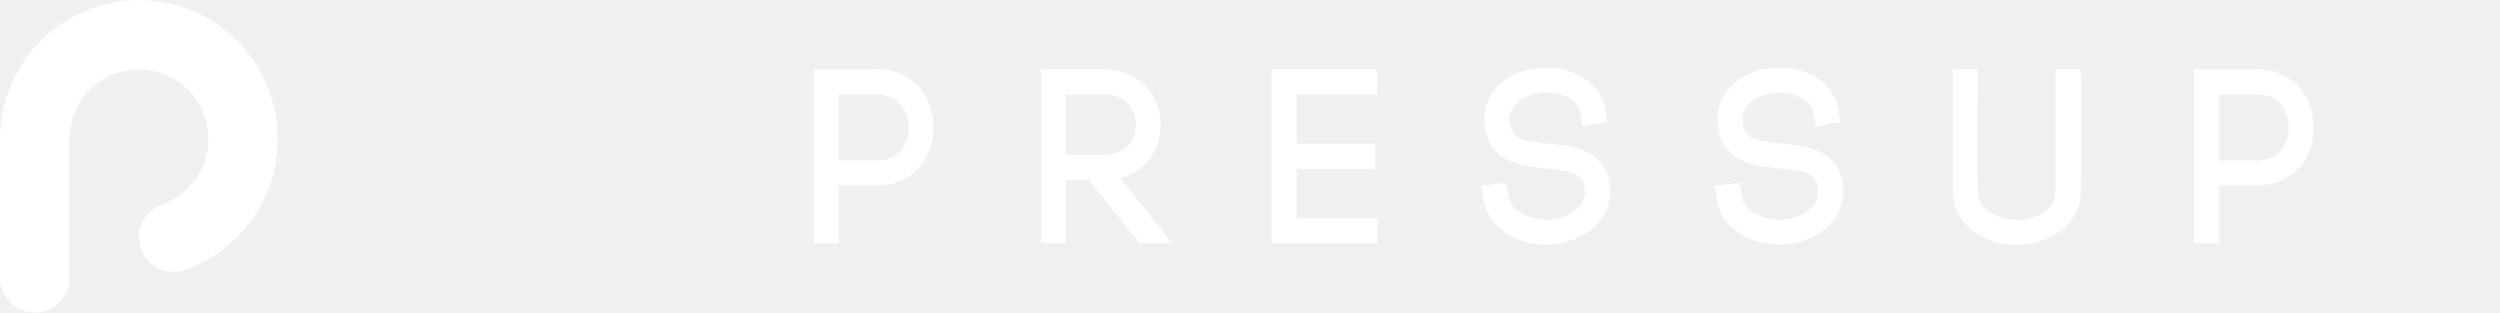
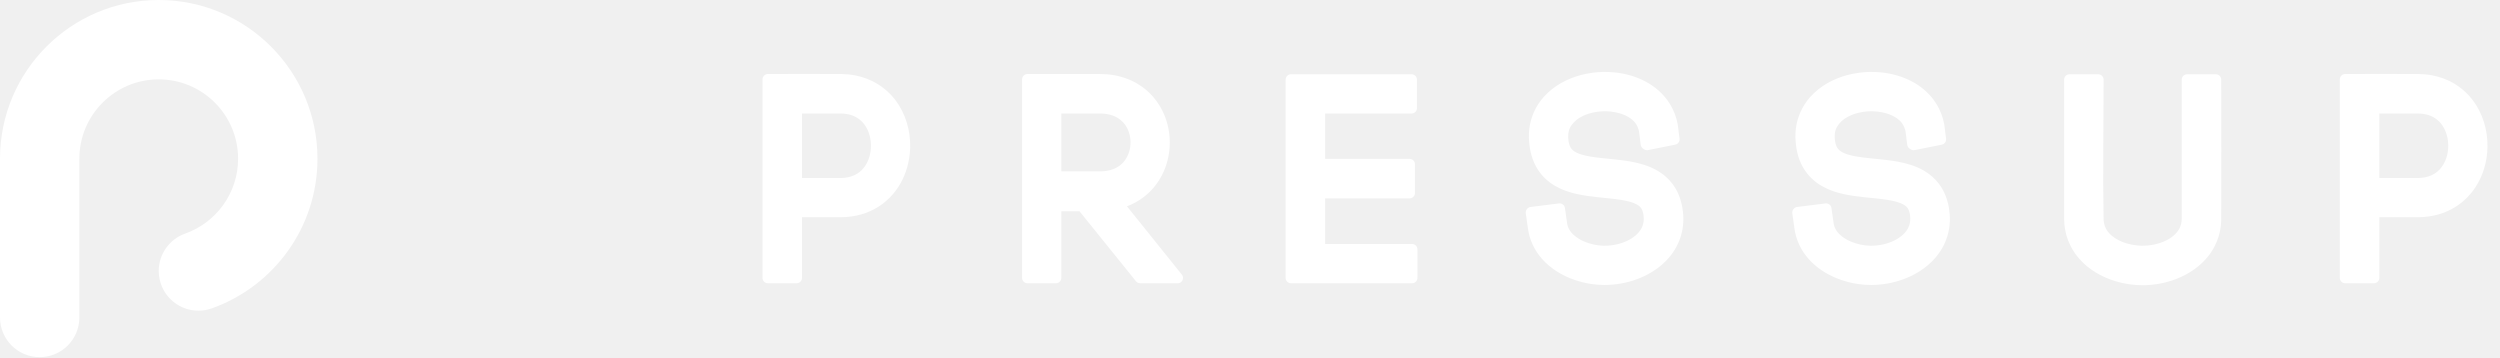
- <svg xmlns="http://www.w3.org/2000/svg" width="100%" height="100%" viewBox="0 0 800 100" version="1.1" xml:space="preserve" style="fill-rule:evenodd;clip-rule:evenodd;stroke-linejoin:round;stroke-miterlimit:1.414;">
-   <g id="Layer1" transform="matrix(0.86856,0,0,0.86856,45.5704,6.57202)">
+ <svg xmlns="http://www.w3.org/2000/svg" width="100%" height="100%" viewBox="0 0 700 100" version="1.1" xml:space="preserve" style="fill-rule:evenodd;clip-rule:evenodd;stroke-linejoin:round;stroke-miterlimit:1.414;">
+   <g id="Layer1" transform="matrix(0.86856,0,0,0.86856,0.152361,6.57202)">
    <g transform="matrix(1,0,0,1,-904.602,-206.614)">
-       <path d="M1155.96,229.272C1155.96,247.752 1155.96,266.152 1155.96,284.632L1157.24,284.632L1157.24,263.352L1175.32,263.352C1197.72,263.352 1197.72,228.632 1175.32,228.632L1156.6,228.632L1155.96,228.632L1155.96,229.272ZM1157.24,262.152L1157.24,229.912L1175.32,229.912C1196.12,229.912 1196.12,262.152 1175.32,262.152L1157.24,262.152Z" style="fill:white;fill-rule:nonzero;" />
+       <path d="M1155.96,229.272C1155.96,247.752 1155.96,266.152 1155.96,284.632L1157.24,284.632L1157.24,263.352L1175.32,263.352C1197.72,263.352 1197.72,228.632 1175.32,228.632L1156.6,228.632L1155.96,228.632L1155.96,229.272ZM1157.24,262.152L1157.24,229.912L1175.32,229.912C1196.12,229.912 1196.12,262.152 1175.32,262.152L1157.24,262.152Z" style="fill:white;fill-rule:nonzero;stroke-width:3.45px;stroke:white;" />
    </g>
    <g transform="matrix(1,0,0,1,-884.929,-233.464)">
-       <path d="M1141.57,285.002C1146.33,285.002 1151.09,285.03 1155.85,285.001C1156.04,284.998 1156.04,284.998 1156.23,284.992C1156.59,284.976 1156.95,284.952 1157.32,284.911C1158.03,284.83 1158.74,284.693 1159.42,284.491C1160.27,284.244 1161.08,283.897 1161.83,283.449C1162.65,282.962 1163.4,282.356 1164.05,281.659C1165.96,279.605 1166.98,276.838 1167.2,274.068C1167.24,273.624 1167.26,273.179 1167.25,272.734C1167.24,272.141 1167.2,271.548 1167.12,270.96C1167.02,270.139 1166.84,269.327 1166.58,268.538C1166.27,267.553 1165.84,266.603 1165.29,265.726C1164.69,264.768 1163.94,263.9 1163.07,263.181C1162.61,262.803 1162.11,262.467 1161.59,262.177C1160.43,261.529 1159.15,261.123 1157.84,260.922C1157.11,260.811 1156.37,260.767 1155.64,260.762L1141.57,260.762C1141.57,268.842 1141.57,276.922 1141.57,285.002ZM1132.29,315.482L1132.29,251.482C1140.18,251.482 1148.07,251.413 1155.96,251.484C1157.4,251.506 1158.84,251.643 1160.26,251.927C1162.47,252.371 1164.61,253.168 1166.55,254.322C1167.38,254.813 1168.17,255.367 1168.91,255.977C1169.96,256.841 1170.92,257.817 1171.77,258.881C1172.23,259.469 1172.67,260.083 1173.07,260.718C1175.77,265.016 1176.84,270.248 1176.33,275.276C1176.23,276.248 1176.07,277.213 1175.85,278.165C1175.1,281.46 1173.62,284.597 1171.45,287.193C1170.68,288.107 1169.83,288.951 1168.91,289.708C1167.58,290.802 1166.1,291.712 1164.52,292.411C1162.8,293.175 1160.98,293.684 1159.11,293.956C1158.02,294.116 1156.91,294.192 1155.81,294.202L1155.66,294.202L1141.57,294.202L1141.57,315.482C1138.48,315.482 1135.38,315.482 1132.29,315.482Z" style="fill:white;fill-rule:nonzero;" />
+       <path d="M1141.57,285.002C1146.33,285.002 1151.09,285.03 1155.85,285.001C1156.04,284.998 1156.04,284.998 1156.23,284.992C1156.59,284.976 1156.95,284.952 1157.32,284.911C1158.03,284.83 1158.74,284.693 1159.42,284.491C1160.27,284.244 1161.08,283.897 1161.83,283.449C1162.65,282.962 1163.4,282.356 1164.05,281.659C1165.96,279.605 1166.98,276.838 1167.2,274.068C1167.24,273.624 1167.26,273.179 1167.25,272.734C1167.24,272.141 1167.2,271.548 1167.12,270.96C1167.02,270.139 1166.84,269.327 1166.58,268.538C1166.27,267.553 1165.84,266.603 1165.29,265.726C1164.69,264.768 1163.94,263.9 1163.07,263.181C1162.61,262.803 1162.11,262.467 1161.59,262.177C1160.43,261.529 1159.15,261.123 1157.84,260.922C1157.11,260.811 1156.37,260.767 1155.64,260.762L1141.57,260.762C1141.57,268.842 1141.57,276.922 1141.57,285.002ZM1132.29,315.482L1132.29,251.482C1140.18,251.482 1148.07,251.413 1155.96,251.484C1157.4,251.506 1158.84,251.643 1160.26,251.927C1162.47,252.371 1164.61,253.168 1166.55,254.322C1167.38,254.813 1168.17,255.367 1168.91,255.977C1169.96,256.841 1170.92,257.817 1171.77,258.881C1172.23,259.469 1172.67,260.083 1173.07,260.718C1175.77,265.016 1176.84,270.248 1176.33,275.276C1176.23,276.248 1176.07,277.213 1175.85,278.165C1175.1,281.46 1173.62,284.597 1171.45,287.193C1170.68,288.107 1169.83,288.951 1168.91,289.708C1167.58,290.802 1166.1,291.712 1164.52,292.411C1162.8,293.175 1160.98,293.684 1159.11,293.956C1158.02,294.116 1156.91,294.192 1155.81,294.202L1155.66,294.202L1141.57,294.202L1141.57,315.482C1138.48,315.482 1135.38,315.482 1132.29,315.482Z" style="fill:white;fill-rule:nonzero;stroke-width:3.45px;stroke:white;" />
    </g>
    <g transform="matrix(1,0,0,1,-884.929,-233.464)">
-       <path d="M1225.17,282.866C1229.96,282.866 1234.74,282.892 1239.53,282.865C1239.72,282.862 1239.72,282.862 1239.92,282.856C1240.29,282.841 1240.66,282.818 1241.03,282.779C1241.8,282.697 1242.57,282.554 1243.33,282.338C1244.21,282.083 1245.06,281.725 1245.85,281.257C1246.72,280.746 1247.5,280.105 1248.17,279.358C1248.46,279.041 1248.72,278.706 1248.96,278.356C1250.81,275.68 1251.35,272.197 1250.62,269.051C1250.17,267.123 1249.23,265.306 1247.82,263.899C1247.27,263.34 1246.64,262.851 1245.97,262.441C1244.68,261.653 1243.22,261.172 1241.73,260.94C1240.93,260.816 1240.12,260.767 1239.32,260.762L1225.17,260.762C1225.17,268.13 1225.17,275.498 1225.17,282.866ZM1215.97,315.482L1215.97,251.482L1239.34,251.482C1240.05,251.486 1240.75,251.51 1241.45,251.568C1242.88,251.685 1244.3,251.928 1245.68,252.311C1247.32,252.765 1248.9,253.417 1250.37,254.268C1252.12,255.28 1253.71,256.57 1255.05,258.081C1255.86,258.99 1256.58,259.976 1257.2,261.019C1257.65,261.772 1258.05,262.555 1258.4,263.361C1260.71,268.703 1260.71,274.981 1258.4,280.324C1257.99,281.277 1257.5,282.198 1256.95,283.076C1256.12,284.387 1255.14,285.599 1254.02,286.673C1252.41,288.219 1250.53,289.469 1248.49,290.37C1247.75,290.699 1246.99,290.981 1246.21,291.219C1245.86,291.327 1245.5,291.424 1245.14,291.516L1245.13,291.517L1264.4,315.496L1260.41,315.496L1252.3,315.482L1233.58,292.283L1225.17,292.283L1225.17,315.482C1222.1,315.482 1219.04,315.482 1215.97,315.482Z" style="fill:white;fill-rule:nonzero;" />
+       <path d="M1225.17,282.866C1229.96,282.866 1234.74,282.892 1239.53,282.865C1239.72,282.862 1239.72,282.862 1239.92,282.856C1240.29,282.841 1240.66,282.818 1241.03,282.779C1241.8,282.697 1242.57,282.554 1243.33,282.338C1244.21,282.083 1245.06,281.725 1245.85,281.257C1246.72,280.746 1247.5,280.105 1248.17,279.358C1248.46,279.041 1248.72,278.706 1248.96,278.356C1250.81,275.68 1251.35,272.197 1250.62,269.051C1250.17,267.123 1249.23,265.306 1247.82,263.899C1247.27,263.34 1246.64,262.851 1245.97,262.441C1244.68,261.653 1243.22,261.172 1241.73,260.94C1240.93,260.816 1240.12,260.767 1239.32,260.762L1225.17,260.762C1225.17,268.13 1225.17,275.498 1225.17,282.866ZM1215.97,315.482L1215.97,251.482L1239.34,251.482C1240.05,251.486 1240.75,251.51 1241.45,251.568C1242.88,251.685 1244.3,251.928 1245.68,252.311C1247.32,252.765 1248.9,253.417 1250.37,254.268C1252.12,255.28 1253.71,256.57 1255.05,258.081C1255.86,258.99 1256.58,259.976 1257.2,261.019C1257.65,261.772 1258.05,262.555 1258.4,263.361C1260.71,268.703 1260.71,274.981 1258.4,280.324C1257.99,281.277 1257.5,282.198 1256.95,283.076C1256.12,284.387 1255.14,285.599 1254.02,286.673C1252.41,288.219 1250.53,289.469 1248.49,290.37C1247.75,290.699 1246.99,290.981 1246.21,291.219C1245.86,291.327 1245.5,291.424 1245.14,291.516L1245.13,291.517L1264.4,315.496L1260.41,315.496L1252.3,315.482L1233.58,292.283L1225.17,292.283L1225.17,315.482C1222.1,315.482 1219.04,315.482 1215.97,315.482Z" style="fill:white;fill-rule:nonzero;stroke-width:3.45px;stroke:white;" />
    </g>
    <g transform="matrix(1,0,0,1,-884.929,-233.464)">
-       <path d="M1300.93,315.482L1300.93,251.562L1339.81,251.562L1339.81,260.762L1310.21,260.762L1310.21,278.842L1339.17,278.842L1339.17,288.122L1310.21,288.122L1310.21,306.282L1339.97,306.282L1339.97,315.482C1326.96,315.482 1313.94,315.482 1300.93,315.482Z" style="fill:white;fill-rule:nonzero;" />
+       <path d="M1300.93,315.482L1300.93,251.562L1339.81,251.562L1339.81,260.762L1310.21,260.762L1310.21,278.842L1339.17,278.842L1339.17,288.122L1310.21,288.122L1310.21,306.282L1339.97,306.282L1339.97,315.482C1326.96,315.482 1313.94,315.482 1300.93,315.482Z" style="fill:white;fill-rule:nonzero;stroke-width:3.45px;stroke:white;" />
    </g>
    <g transform="matrix(1,0,0,1,-884.929,-233.464)">
-       <path d="M1401.97,316.042C1400.67,316.037 1399.37,315.944 1398.08,315.756C1397.07,315.609 1396.07,315.408 1395.08,315.154C1394.39,314.977 1393.71,314.773 1393.04,314.543C1392.51,314.363 1391.99,314.168 1391.47,313.956C1387.86,312.473 1384.52,310.169 1382.18,307.014C1381.78,306.47 1381.4,305.903 1381.07,305.316C1380.61,304.527 1380.23,303.702 1379.91,302.85C1379.61,302.056 1379.38,301.24 1379.21,300.41C1379.11,299.963 1379.04,299.513 1378.99,299.06L1378.97,298.923L1378.96,298.865L1378.33,294.407L1378.38,294.329L1387.54,293.186L1388.18,297.702C1388.19,297.838 1388.21,297.973 1388.23,298.109C1388.31,298.659 1388.45,299.198 1388.65,299.717C1388.75,299.977 1388.87,300.232 1389,300.479C1389.87,302.165 1391.35,303.467 1392.97,304.425C1393.23,304.577 1393.49,304.721 1393.75,304.857C1394.12,305.044 1394.48,305.216 1394.86,305.375C1395.92,305.823 1397.02,306.165 1398.14,306.41C1399.28,306.659 1400.45,306.806 1401.62,306.837C1402.59,306.862 1403.56,306.806 1404.52,306.681C1405.84,306.51 1407.15,306.205 1408.41,305.761C1409.6,305.341 1410.75,304.797 1411.81,304.109C1412.65,303.562 1413.43,302.923 1414.11,302.181C1414.69,301.546 1415.19,300.835 1415.57,300.061C1415.9,299.36 1416.14,298.611 1416.27,297.842C1416.42,296.867 1416.4,295.871 1416.26,294.896C1416.18,294.406 1416.08,293.922 1415.93,293.451C1415.7,292.779 1415.37,292.144 1414.91,291.606C1414.44,291.065 1413.86,290.636 1413.24,290.293C1412.49,289.881 1411.69,289.583 1410.87,289.341C1409.85,289.039 1408.8,288.827 1407.75,288.654C1406.41,288.433 1405.06,288.28 1403.7,288.136C1402.5,288.012 1401.3,287.894 1400.1,287.768C1397.79,287.519 1395.49,287.23 1393.23,286.707C1391.61,286.332 1390.01,285.836 1388.5,285.142C1387.41,284.642 1386.36,284.038 1385.4,283.317C1384.42,282.584 1383.54,281.731 1382.78,280.775C1381.79,279.528 1381.02,278.113 1380.48,276.615C1380.02,275.335 1379.72,274 1379.55,272.652C1379.49,272.239 1379.46,271.825 1379.42,271.411C1379.39,271.025 1379.37,270.641 1379.35,270.254C1379.33,269.384 1379.37,268.512 1379.47,267.647C1379.68,265.914 1380.15,264.215 1380.87,262.625C1381.58,261.071 1382.52,259.63 1383.65,258.351C1384.05,257.904 1384.46,257.476 1384.9,257.069C1388.06,254.113 1392.13,252.267 1396.34,251.399C1397.05,251.254 1397.76,251.136 1398.47,251.044C1399.44,250.919 1400.42,250.843 1401.4,250.817C1402.65,250.784 1403.89,250.83 1405.12,250.957C1406.81,251.129 1408.48,251.452 1410.1,251.938C1413.1,252.835 1415.94,254.297 1418.29,256.377C1418.69,256.729 1419.07,257.097 1419.43,257.482C1419.94,258.016 1420.41,258.582 1420.85,259.176C1421.42,259.948 1421.92,260.767 1422.35,261.623C1422.85,262.631 1423.26,263.69 1423.56,264.777C1423.7,265.304 1423.82,265.837 1423.92,266.373L1424.48,270.835L1415.71,272.59L1415.38,272.353L1414.82,267.909C1414.79,267.773 1414.76,267.638 1414.73,267.503C1414.51,266.676 1414.19,265.879 1413.75,265.148C1413.47,264.696 1413.15,264.264 1412.79,263.875C1412.33,263.373 1411.79,262.932 1411.23,262.545C1410.04,261.725 1408.69,261.146 1407.3,260.748C1406.22,260.436 1405.1,260.234 1403.98,260.128C1403.12,260.046 1402.25,260.021 1401.38,260.053C1400.68,260.078 1399.98,260.142 1399.29,260.244C1398.72,260.326 1398.16,260.433 1397.6,260.566C1396.09,260.927 1394.62,261.477 1393.28,262.268C1392.28,262.855 1391.36,263.579 1390.61,264.454C1390.48,264.602 1390.36,264.756 1390.24,264.91C1390.13,265.051 1390.02,265.192 1389.91,265.339C1389.68,265.665 1389.48,266.01 1389.31,266.369C1388.91,267.207 1388.68,268.118 1388.6,269.041C1388.53,269.849 1388.57,270.666 1388.68,271.469C1388.82,272.54 1389.12,273.616 1389.71,274.531C1389.83,274.715 1389.96,274.891 1390.1,275.058C1390.95,276.058 1392.14,276.684 1393.36,277.126C1393.58,277.205 1393.8,277.278 1394.02,277.347C1395.02,277.661 1396.05,277.882 1397.09,278.061C1398.48,278.302 1399.89,278.463 1401.29,278.612C1402.49,278.736 1403.69,278.851 1404.88,278.974C1405.71,279.061 1406.53,279.152 1407.36,279.257C1407.91,279.328 1408.47,279.405 1409.02,279.491C1409.44,279.556 1409.86,279.626 1410.27,279.702C1413.04,280.209 1415.79,280.994 1418.23,282.425C1418.62,282.655 1419,282.9 1419.37,283.162C1419.81,283.473 1420.24,283.808 1420.64,284.166C1421.38,284.826 1422.06,285.564 1422.65,286.367C1423.31,287.276 1423.87,288.265 1424.3,289.302C1424.85,290.593 1425.21,291.954 1425.43,293.335C1425.66,294.698 1425.75,296.086 1425.67,297.466C1425.6,298.878 1425.35,300.28 1424.93,301.631C1424.51,302.976 1423.92,304.267 1423.19,305.469C1422.47,306.639 1421.62,307.724 1420.67,308.709C1419.06,310.375 1417.16,311.751 1415.11,312.838C1412.2,314.383 1409,315.36 1405.74,315.792C1404.78,315.92 1403.81,315.994 1402.84,316.029C1402.55,316.036 1402.26,316.041 1401.97,316.042Z" style="fill:white;fill-rule:nonzero;" />
+       <path d="M1401.97,316.042C1400.67,316.037 1399.37,315.944 1398.08,315.756C1397.07,315.609 1396.07,315.408 1395.08,315.154C1394.39,314.977 1393.71,314.773 1393.04,314.543C1392.51,314.363 1391.99,314.168 1391.47,313.956C1387.86,312.473 1384.52,310.169 1382.18,307.014C1381.78,306.47 1381.4,305.903 1381.07,305.316C1380.61,304.527 1380.23,303.702 1379.91,302.85C1379.61,302.056 1379.38,301.24 1379.21,300.41C1379.11,299.963 1379.04,299.513 1378.99,299.06L1378.97,298.923L1378.96,298.865L1378.33,294.407L1378.38,294.329L1387.54,293.186L1388.18,297.702C1388.19,297.838 1388.21,297.973 1388.23,298.109C1388.31,298.659 1388.45,299.198 1388.65,299.717C1388.75,299.977 1388.87,300.232 1389,300.479C1389.87,302.165 1391.35,303.467 1392.97,304.425C1393.23,304.577 1393.49,304.721 1393.75,304.857C1394.12,305.044 1394.48,305.216 1394.86,305.375C1395.92,305.823 1397.02,306.165 1398.14,306.41C1399.28,306.659 1400.45,306.806 1401.62,306.837C1402.59,306.862 1403.56,306.806 1404.52,306.681C1405.84,306.51 1407.15,306.205 1408.41,305.761C1409.6,305.341 1410.75,304.797 1411.81,304.109C1412.65,303.562 1413.43,302.923 1414.11,302.181C1414.69,301.546 1415.19,300.835 1415.57,300.061C1415.9,299.36 1416.14,298.611 1416.27,297.842C1416.42,296.867 1416.4,295.871 1416.26,294.896C1416.18,294.406 1416.08,293.922 1415.93,293.451C1415.7,292.779 1415.37,292.144 1414.91,291.606C1414.44,291.065 1413.86,290.636 1413.24,290.293C1412.49,289.881 1411.69,289.583 1410.87,289.341C1409.85,289.039 1408.8,288.827 1407.75,288.654C1406.41,288.433 1405.06,288.28 1403.7,288.136C1402.5,288.012 1401.3,287.894 1400.1,287.768C1397.79,287.519 1395.49,287.23 1393.23,286.707C1391.61,286.332 1390.01,285.836 1388.5,285.142C1387.41,284.642 1386.36,284.038 1385.4,283.317C1384.42,282.584 1383.54,281.731 1382.78,280.775C1381.79,279.528 1381.02,278.113 1380.48,276.615C1380.02,275.335 1379.72,274 1379.55,272.652C1379.49,272.239 1379.46,271.825 1379.42,271.411C1379.39,271.025 1379.37,270.641 1379.35,270.254C1379.33,269.384 1379.37,268.512 1379.47,267.647C1379.68,265.914 1380.15,264.215 1380.87,262.625C1381.58,261.071 1382.52,259.63 1383.65,258.351C1384.05,257.904 1384.46,257.476 1384.9,257.069C1388.06,254.113 1392.13,252.267 1396.34,251.399C1397.05,251.254 1397.76,251.136 1398.47,251.044C1399.44,250.919 1400.42,250.843 1401.4,250.817C1402.65,250.784 1403.89,250.83 1405.12,250.957C1406.81,251.129 1408.48,251.452 1410.1,251.938C1413.1,252.835 1415.94,254.297 1418.29,256.377C1418.69,256.729 1419.07,257.097 1419.43,257.482C1419.94,258.016 1420.41,258.582 1420.85,259.176C1421.42,259.948 1421.92,260.767 1422.35,261.623C1422.85,262.631 1423.26,263.69 1423.56,264.777C1423.7,265.304 1423.82,265.837 1423.92,266.373L1424.48,270.835L1415.71,272.59L1415.38,272.353L1414.82,267.909C1414.79,267.773 1414.76,267.638 1414.73,267.503C1414.51,266.676 1414.19,265.879 1413.75,265.148C1413.47,264.696 1413.15,264.264 1412.79,263.875C1412.33,263.373 1411.79,262.932 1411.23,262.545C1410.04,261.725 1408.69,261.146 1407.3,260.748C1406.22,260.436 1405.1,260.234 1403.98,260.128C1403.12,260.046 1402.25,260.021 1401.38,260.053C1400.68,260.078 1399.98,260.142 1399.29,260.244C1398.72,260.326 1398.16,260.433 1397.6,260.566C1396.09,260.927 1394.62,261.477 1393.28,262.268C1392.28,262.855 1391.36,263.579 1390.61,264.454C1390.48,264.602 1390.36,264.756 1390.24,264.91C1390.13,265.051 1390.02,265.192 1389.91,265.339C1389.68,265.665 1389.48,266.01 1389.31,266.369C1388.91,267.207 1388.68,268.118 1388.6,269.041C1388.53,269.849 1388.57,270.666 1388.68,271.469C1388.82,272.54 1389.12,273.616 1389.71,274.531C1389.83,274.715 1389.96,274.891 1390.1,275.058C1390.95,276.058 1392.14,276.684 1393.36,277.126C1393.58,277.205 1393.8,277.278 1394.02,277.347C1395.02,277.661 1396.05,277.882 1397.09,278.061C1398.48,278.302 1399.89,278.463 1401.29,278.612C1402.49,278.736 1403.69,278.851 1404.88,278.974C1405.71,279.061 1406.53,279.152 1407.36,279.257C1407.91,279.328 1408.47,279.405 1409.02,279.491C1409.44,279.556 1409.86,279.626 1410.27,279.702C1413.04,280.209 1415.79,280.994 1418.23,282.425C1418.62,282.655 1419,282.9 1419.37,283.162C1419.81,283.473 1420.24,283.808 1420.64,284.166C1421.38,284.826 1422.06,285.564 1422.65,286.367C1423.31,287.276 1423.87,288.265 1424.3,289.302C1424.85,290.593 1425.21,291.954 1425.43,293.335C1425.66,294.698 1425.75,296.086 1425.67,297.466C1425.6,298.878 1425.35,300.28 1424.93,301.631C1424.51,302.976 1423.92,304.267 1423.19,305.469C1422.47,306.639 1421.62,307.724 1420.67,308.709C1419.06,310.375 1417.16,311.751 1415.11,312.838C1412.2,314.383 1409,315.36 1405.74,315.792C1404.78,315.92 1403.81,315.994 1402.84,316.029C1402.55,316.036 1402.26,316.041 1401.97,316.042Z" style="fill:white;fill-rule:nonzero;stroke-width:3.45px;stroke:white;" />
    </g>
    <g transform="matrix(1,0,0,1,-884.929,-233.464)">
-       <path d="M1487.89,316.042C1486.59,316.037 1485.29,315.944 1484,315.756C1482.99,315.609 1481.99,315.408 1481,315.154C1480.31,314.977 1479.63,314.773 1478.96,314.543C1478.43,314.363 1477.9,314.168 1477.39,313.955C1474.24,312.661 1471.3,310.75 1469.05,308.183C1468.71,307.806 1468.4,307.417 1468.1,307.014C1467.7,306.47 1467.32,305.903 1466.99,305.316C1466.53,304.527 1466.14,303.702 1465.83,302.85C1465.52,302.015 1465.27,301.154 1465.1,300.279C1465.02,299.876 1464.96,299.469 1464.9,299.061L1464.89,298.923L1464.88,298.864L1464.25,294.408L1464.31,294.329L1473.45,293.186L1474.1,297.702C1474.12,297.838 1474.13,297.973 1474.15,298.109C1474.23,298.659 1474.37,299.198 1474.57,299.717C1474.67,299.977 1474.79,300.232 1474.91,300.479C1475.79,302.165 1477.27,303.467 1478.89,304.425C1479.15,304.577 1479.41,304.721 1479.67,304.858C1480.04,305.044 1480.4,305.216 1480.78,305.375C1481.88,305.843 1483.04,306.197 1484.21,306.442C1485.31,306.671 1486.42,306.808 1487.54,306.837C1488.51,306.862 1489.48,306.806 1490.44,306.681C1491.77,306.51 1493.07,306.204 1494.33,305.761C1495.58,305.322 1496.78,304.748 1497.87,304.014C1498.66,303.489 1499.39,302.881 1500.03,302.182C1500.59,301.564 1501.08,300.875 1501.45,300.125C1501.8,299.429 1502.04,298.684 1502.17,297.918C1502.34,296.919 1502.33,295.896 1502.18,294.896C1502.11,294.446 1502.02,294 1501.88,293.565C1501.66,292.851 1501.32,292.175 1500.83,291.606C1500.36,291.064 1499.78,290.636 1499.16,290.293C1498.41,289.881 1497.61,289.582 1496.79,289.341C1495.77,289.039 1494.72,288.827 1493.67,288.654C1492.33,288.433 1490.98,288.28 1489.62,288.136C1488.42,288.012 1487.22,287.894 1486.02,287.768C1483.71,287.519 1481.41,287.23 1479.15,286.707C1477.53,286.332 1475.93,285.836 1474.42,285.142C1473.33,284.642 1472.28,284.038 1471.32,283.317C1470.35,282.584 1469.46,281.732 1468.7,280.775C1467.73,279.562 1466.98,278.189 1466.44,276.736C1465.95,275.419 1465.64,274.043 1465.47,272.652C1465.41,272.239 1465.38,271.825 1465.34,271.411C1465.31,271.025 1465.29,270.64 1465.27,270.253C1465.25,269.383 1465.29,268.511 1465.39,267.646C1465.59,265.981 1466.04,264.347 1466.71,262.811C1467.43,261.186 1468.4,259.68 1469.57,258.35C1469.97,257.904 1470.38,257.476 1470.82,257.069C1473.98,254.113 1478.05,252.266 1482.26,251.399C1482.97,251.254 1483.68,251.136 1484.39,251.044C1485.36,250.919 1486.34,250.843 1487.32,250.817C1488.57,250.784 1489.81,250.83 1491.05,250.957C1492.73,251.129 1494.4,251.452 1496.02,251.938C1498.95,252.816 1501.75,254.235 1504.06,256.247C1504.51,256.637 1504.94,257.049 1505.35,257.481C1505.86,258.016 1506.33,258.582 1506.77,259.176C1507.34,259.948 1507.84,260.768 1508.27,261.624C1508.77,262.633 1509.18,263.691 1509.48,264.779C1509.62,265.306 1509.74,265.838 1509.84,266.374L1510.4,270.835L1501.63,272.59L1501.3,272.352L1500.74,267.91C1500.71,267.773 1500.68,267.638 1500.65,267.503C1500.43,266.7 1500.13,265.923 1499.7,265.209C1499.42,264.734 1499.09,264.281 1498.71,263.873C1498.55,263.701 1498.38,263.537 1498.21,263.379C1497.87,263.077 1497.52,262.799 1497.15,262.545C1495.96,261.725 1494.61,261.146 1493.22,260.748C1492.14,260.436 1491.02,260.234 1489.9,260.128C1488.97,260.039 1488.03,260.017 1487.09,260.061C1486.39,260.095 1485.69,260.166 1484.99,260.276C1484.46,260.359 1483.94,260.464 1483.42,260.591C1483.01,260.693 1482.6,260.808 1482.19,260.939C1481.86,261.047 1481.53,261.165 1481.2,261.294C1479.42,262 1477.72,263.045 1476.47,264.523C1476.36,264.649 1476.26,264.78 1476.16,264.91C1476.03,265.076 1475.9,265.242 1475.78,265.416C1475.57,265.719 1475.39,266.038 1475.23,266.369C1474.86,267.147 1474.63,267.989 1474.54,268.845C1474.47,269.461 1474.47,270.082 1474.52,270.699C1474.54,270.983 1474.57,271.266 1474.61,271.548C1474.76,272.576 1475.04,273.607 1475.6,274.489C1475.75,274.714 1475.9,274.928 1476.08,275.129C1476.92,276.089 1478.09,276.694 1479.28,277.126C1479.5,277.205 1479.71,277.278 1479.93,277.347C1480.94,277.661 1481.97,277.882 1483.01,278.061C1484.4,278.302 1485.81,278.463 1487.21,278.612C1488.41,278.736 1489.61,278.851 1490.8,278.974C1491.63,279.061 1492.45,279.152 1493.28,279.257C1493.83,279.328 1494.39,279.405 1494.94,279.491C1495.36,279.556 1495.78,279.626 1496.19,279.702C1498.95,280.209 1501.71,280.994 1504.15,282.426C1504.54,282.655 1504.92,282.901 1505.29,283.162C1505.73,283.474 1506.15,283.808 1506.56,284.165C1507.27,284.798 1507.92,285.503 1508.49,286.268C1509.19,287.204 1509.77,288.228 1510.22,289.304C1510.74,290.542 1511.1,291.842 1511.33,293.164C1511.55,294.476 1511.65,295.812 1511.61,297.143C1511.55,298.613 1511.32,300.076 1510.89,301.484C1510.5,302.788 1509.95,304.042 1509.26,305.215C1508.52,306.482 1507.61,307.652 1506.59,308.708C1504.98,310.375 1503.08,311.751 1501.03,312.838C1498.12,314.383 1494.92,315.361 1491.66,315.792C1490.7,315.92 1489.73,315.994 1488.76,316.029C1488.47,316.036 1488.18,316.041 1487.89,316.042Z" style="fill:white;fill-rule:nonzero;" />
+       <path d="M1487.89,316.042C1486.59,316.037 1485.29,315.944 1484,315.756C1482.99,315.609 1481.99,315.408 1481,315.154C1480.31,314.977 1479.63,314.773 1478.96,314.543C1478.43,314.363 1477.9,314.168 1477.39,313.955C1474.24,312.661 1471.3,310.75 1469.05,308.183C1468.71,307.806 1468.4,307.417 1468.1,307.014C1467.7,306.47 1467.32,305.903 1466.99,305.316C1466.53,304.527 1466.14,303.702 1465.83,302.85C1465.52,302.015 1465.27,301.154 1465.1,300.279C1465.02,299.876 1464.96,299.469 1464.9,299.061L1464.89,298.923L1464.88,298.864L1464.25,294.408L1464.31,294.329L1473.45,293.186L1474.1,297.702C1474.12,297.838 1474.13,297.973 1474.15,298.109C1474.23,298.659 1474.37,299.198 1474.57,299.717C1474.67,299.977 1474.79,300.232 1474.91,300.479C1475.79,302.165 1477.27,303.467 1478.89,304.425C1479.15,304.577 1479.41,304.721 1479.67,304.858C1480.04,305.044 1480.4,305.216 1480.78,305.375C1481.88,305.843 1483.04,306.197 1484.21,306.442C1485.31,306.671 1486.42,306.808 1487.54,306.837C1488.51,306.862 1489.48,306.806 1490.44,306.681C1491.77,306.51 1493.07,306.204 1494.33,305.761C1495.58,305.322 1496.78,304.748 1497.87,304.014C1498.66,303.489 1499.39,302.881 1500.03,302.182C1500.59,301.564 1501.08,300.875 1501.45,300.125C1501.8,299.429 1502.04,298.684 1502.17,297.918C1502.34,296.919 1502.33,295.896 1502.18,294.896C1502.11,294.446 1502.02,294 1501.88,293.565C1501.66,292.851 1501.32,292.175 1500.83,291.606C1500.36,291.064 1499.78,290.636 1499.16,290.293C1498.41,289.881 1497.61,289.582 1496.79,289.341C1495.77,289.039 1494.72,288.827 1493.67,288.654C1492.33,288.433 1490.98,288.28 1489.62,288.136C1488.42,288.012 1487.22,287.894 1486.02,287.768C1483.71,287.519 1481.41,287.23 1479.15,286.707C1477.53,286.332 1475.93,285.836 1474.42,285.142C1473.33,284.642 1472.28,284.038 1471.32,283.317C1470.35,282.584 1469.46,281.732 1468.7,280.775C1467.73,279.562 1466.98,278.189 1466.44,276.736C1465.95,275.419 1465.64,274.043 1465.47,272.652C1465.41,272.239 1465.38,271.825 1465.34,271.411C1465.31,271.025 1465.29,270.64 1465.27,270.253C1465.25,269.383 1465.29,268.511 1465.39,267.646C1465.59,265.981 1466.04,264.347 1466.71,262.811C1467.43,261.186 1468.4,259.68 1469.57,258.35C1469.97,257.904 1470.38,257.476 1470.82,257.069C1473.98,254.113 1478.05,252.266 1482.26,251.399C1482.97,251.254 1483.68,251.136 1484.39,251.044C1485.36,250.919 1486.34,250.843 1487.32,250.817C1488.57,250.784 1489.81,250.83 1491.05,250.957C1492.73,251.129 1494.4,251.452 1496.02,251.938C1498.95,252.816 1501.75,254.235 1504.06,256.247C1504.51,256.637 1504.94,257.049 1505.35,257.481C1505.86,258.016 1506.33,258.582 1506.77,259.176C1507.34,259.948 1507.84,260.768 1508.27,261.624C1508.77,262.633 1509.18,263.691 1509.48,264.779C1509.62,265.306 1509.74,265.838 1509.84,266.374L1510.4,270.835L1501.63,272.59L1501.3,272.352L1500.74,267.91C1500.71,267.773 1500.68,267.638 1500.65,267.503C1500.43,266.7 1500.13,265.923 1499.7,265.209C1499.42,264.734 1499.09,264.281 1498.71,263.873C1498.55,263.701 1498.38,263.537 1498.21,263.379C1497.87,263.077 1497.52,262.799 1497.15,262.545C1495.96,261.725 1494.61,261.146 1493.22,260.748C1492.14,260.436 1491.02,260.234 1489.9,260.128C1488.97,260.039 1488.03,260.017 1487.09,260.061C1486.39,260.095 1485.69,260.166 1484.99,260.276C1484.46,260.359 1483.94,260.464 1483.42,260.591C1483.01,260.693 1482.6,260.808 1482.19,260.939C1481.86,261.047 1481.53,261.165 1481.2,261.294C1479.42,262 1477.72,263.045 1476.47,264.523C1476.36,264.649 1476.26,264.78 1476.16,264.91C1476.03,265.076 1475.9,265.242 1475.78,265.416C1475.57,265.719 1475.39,266.038 1475.23,266.369C1474.86,267.147 1474.63,267.989 1474.54,268.845C1474.47,269.461 1474.47,270.082 1474.52,270.699C1474.54,270.983 1474.57,271.266 1474.61,271.548C1474.76,272.576 1475.04,273.607 1475.6,274.489C1475.75,274.714 1475.9,274.928 1476.08,275.129C1476.92,276.089 1478.09,276.694 1479.28,277.126C1479.5,277.205 1479.71,277.278 1479.93,277.347C1480.94,277.661 1481.97,277.882 1483.01,278.061C1484.4,278.302 1485.81,278.463 1487.21,278.612C1488.41,278.736 1489.61,278.851 1490.8,278.974C1491.63,279.061 1492.45,279.152 1493.28,279.257C1493.83,279.328 1494.39,279.405 1494.94,279.491C1495.36,279.556 1495.78,279.626 1496.19,279.702C1498.95,280.209 1501.71,280.994 1504.15,282.426C1504.54,282.655 1504.92,282.901 1505.29,283.162C1505.73,283.474 1506.15,283.808 1506.56,284.165C1507.27,284.798 1507.92,285.503 1508.49,286.268C1509.19,287.204 1509.77,288.228 1510.22,289.304C1510.74,290.542 1511.1,291.842 1511.33,293.164C1511.55,294.476 1511.65,295.812 1511.61,297.143C1511.55,298.613 1511.32,300.076 1510.89,301.484C1510.5,302.788 1509.95,304.042 1509.26,305.215C1508.52,306.482 1507.61,307.652 1506.59,308.708C1504.98,310.375 1503.08,311.751 1501.03,312.838C1498.12,314.383 1494.92,315.361 1491.66,315.792C1490.7,315.92 1489.73,315.994 1488.76,316.029C1488.47,316.036 1488.18,316.041 1487.89,316.042Z" style="fill:white;fill-rule:nonzero;stroke-width:3.45px;stroke:white;" />
    </g>
    <g transform="matrix(1,0,0,1,-884.929,-233.464)">
-       <path d="M1575.49,316.122C1574.3,316.117 1573.11,316.046 1571.92,315.896C1570.98,315.778 1570.05,315.613 1569.13,315.404C1568.46,315.25 1567.79,315.073 1567.13,314.871C1563.05,313.622 1559.19,311.417 1556.36,308.191C1555.91,307.686 1555.5,307.157 1555.11,306.607C1554.64,305.936 1554.21,305.232 1553.84,304.502C1553.3,303.461 1552.87,302.368 1552.56,301.241C1552.27,300.211 1552.08,299.155 1551.98,298.09C1551.92,297.54 1551.9,296.988 1551.89,296.436L1551.89,296.291L1551.89,251.562L1561.17,251.562C1561.17,266.577 1560.89,281.594 1561.17,296.606C1561.18,296.737 1561.18,296.868 1561.19,296.999C1561.24,297.742 1561.37,298.478 1561.61,299.186C1561.74,299.567 1561.89,299.939 1562.07,300.297C1562.19,300.534 1562.32,300.765 1562.46,300.989C1563.55,302.704 1565.21,303.984 1567.01,304.892C1567.35,305.064 1567.69,305.224 1568.05,305.372C1569.19,305.854 1570.39,306.211 1571.61,306.455C1572.89,306.71 1574.19,306.842 1575.49,306.842C1576.74,306.842 1577.98,306.721 1579.2,306.487C1580.75,306.192 1582.26,305.716 1583.68,305.033C1584.7,304.54 1585.67,303.937 1586.54,303.204C1587.08,302.748 1587.58,302.242 1588.01,301.685C1588.38,301.207 1588.7,300.693 1588.97,300.148C1589.22,299.614 1589.42,299.052 1589.56,298.475C1589.73,297.783 1589.8,297.075 1589.81,296.365L1589.81,296.276L1589.81,251.562L1599.09,251.562C1599.09,266.547 1599.16,281.531 1599.09,296.515C1599.09,296.667 1599.09,296.818 1599.08,296.97C1599.06,297.566 1599.02,298.16 1598.94,298.752C1598.82,299.708 1598.62,300.655 1598.34,301.579C1598.01,302.65 1597.59,303.688 1597.06,304.677C1596.7,305.361 1596.29,306.021 1595.85,306.652C1595.46,307.198 1595.04,307.724 1594.59,308.226C1591.86,311.303 1588.2,313.448 1584.31,314.716C1583.66,314.93 1582.99,315.119 1582.32,315.285C1581.49,315.49 1580.65,315.659 1579.8,315.789C1578.62,315.97 1577.44,316.074 1576.25,316.112C1576,316.118 1575.74,316.121 1575.49,316.122Z" style="fill:white;fill-rule:nonzero;" />
+       <path d="M1575.49,316.122C1574.3,316.117 1573.11,316.046 1571.92,315.896C1570.98,315.778 1570.05,315.613 1569.13,315.404C1568.46,315.25 1567.79,315.073 1567.13,314.871C1563.05,313.622 1559.19,311.417 1556.36,308.191C1555.91,307.686 1555.5,307.157 1555.11,306.607C1554.64,305.936 1554.21,305.232 1553.84,304.502C1553.3,303.461 1552.87,302.368 1552.56,301.241C1552.27,300.211 1552.08,299.155 1551.98,298.09C1551.92,297.54 1551.9,296.988 1551.89,296.436L1551.89,296.291L1551.89,251.562L1561.17,251.562C1561.17,266.577 1560.89,281.594 1561.17,296.606C1561.18,296.737 1561.18,296.868 1561.19,296.999C1561.24,297.742 1561.37,298.478 1561.61,299.186C1561.74,299.567 1561.89,299.939 1562.07,300.297C1562.19,300.534 1562.32,300.765 1562.46,300.989C1563.55,302.704 1565.21,303.984 1567.01,304.892C1567.35,305.064 1567.69,305.224 1568.05,305.372C1569.19,305.854 1570.39,306.211 1571.61,306.455C1572.89,306.71 1574.19,306.842 1575.49,306.842C1576.74,306.842 1577.98,306.721 1579.2,306.487C1580.75,306.192 1582.26,305.716 1583.68,305.033C1584.7,304.54 1585.67,303.937 1586.54,303.204C1587.08,302.748 1587.58,302.242 1588.01,301.685C1588.38,301.207 1588.7,300.693 1588.97,300.148C1589.22,299.614 1589.42,299.052 1589.56,298.475C1589.73,297.783 1589.8,297.075 1589.81,296.365L1589.81,296.276L1589.81,251.562L1599.09,251.562C1599.09,266.547 1599.16,281.531 1599.09,296.515C1599.09,296.667 1599.09,296.818 1599.08,296.97C1599.06,297.566 1599.02,298.16 1598.94,298.752C1598.82,299.708 1598.62,300.655 1598.34,301.579C1598.01,302.65 1597.59,303.688 1597.06,304.677C1596.7,305.361 1596.29,306.021 1595.85,306.652C1595.46,307.198 1595.04,307.724 1594.59,308.226C1591.86,311.303 1588.2,313.448 1584.31,314.716C1583.66,314.93 1582.99,315.119 1582.32,315.285C1581.49,315.49 1580.65,315.659 1579.8,315.789C1578.62,315.97 1577.44,316.074 1576.25,316.112C1576,316.118 1575.74,316.121 1575.49,316.122Z" style="fill:white;fill-rule:nonzero;stroke-width:3.45px;stroke:white;" />
    </g>
    <g transform="matrix(1,0,0,1,-884.929,-233.464)">
-       <path d="M1650.05,285.002C1654.81,285.002 1659.57,285.03 1664.33,285.001C1664.52,284.998 1664.52,284.998 1664.71,284.992C1665.07,284.976 1665.43,284.952 1665.8,284.911C1666.56,284.824 1667.32,284.673 1668.05,284.446C1668.89,284.189 1669.69,283.833 1670.43,283.377C1671.24,282.879 1671.98,282.264 1672.62,281.559C1674.47,279.515 1675.46,276.795 1675.68,274.069C1675.72,273.625 1675.74,273.179 1675.73,272.734C1675.72,272.141 1675.68,271.548 1675.61,270.96C1675.5,270.139 1675.32,269.327 1675.06,268.538C1674.42,266.519 1673.28,264.643 1671.65,263.268C1671.16,262.854 1670.63,262.488 1670.07,262.177C1668.91,261.529 1667.63,261.123 1666.32,260.922C1665.59,260.811 1664.85,260.767 1664.12,260.762L1650.05,260.762C1650.05,268.842 1650.05,276.922 1650.05,285.002ZM1640.77,315.482L1640.77,251.482C1648.66,251.482 1656.55,251.413 1664.44,251.484C1665.84,251.505 1667.23,251.633 1668.6,251.899C1670.86,252.337 1673.05,253.143 1675.04,254.322C1675.86,254.813 1676.65,255.367 1677.39,255.978C1678.44,256.842 1679.4,257.818 1680.25,258.882C1680.71,259.469 1681.15,260.083 1681.55,260.718C1684.2,264.947 1685.28,270.08 1684.83,275.034C1684.74,276.087 1684.57,277.134 1684.33,278.166C1683.58,281.46 1682.1,284.598 1679.93,287.194C1679.16,288.107 1678.31,288.95 1677.39,289.707C1676.06,290.802 1674.58,291.712 1673,292.411C1671.28,293.175 1669.45,293.684 1667.59,293.956C1666.5,294.116 1665.39,294.192 1664.29,294.202L1664.14,294.202L1650.05,294.202L1650.05,315.482C1646.96,315.482 1643.86,315.482 1640.77,315.482Z" style="fill:white;fill-rule:nonzero;" />
+       <path d="M1650.05,285.002C1654.81,285.002 1659.57,285.03 1664.33,285.001C1664.52,284.998 1664.52,284.998 1664.71,284.992C1665.07,284.976 1665.43,284.952 1665.8,284.911C1666.56,284.824 1667.32,284.673 1668.05,284.446C1668.89,284.189 1669.69,283.833 1670.43,283.377C1671.24,282.879 1671.98,282.264 1672.62,281.559C1674.47,279.515 1675.46,276.795 1675.68,274.069C1675.72,273.625 1675.74,273.179 1675.73,272.734C1675.72,272.141 1675.68,271.548 1675.61,270.96C1675.5,270.139 1675.32,269.327 1675.06,268.538C1674.42,266.519 1673.28,264.643 1671.65,263.268C1671.16,262.854 1670.63,262.488 1670.07,262.177C1668.91,261.529 1667.63,261.123 1666.32,260.922C1665.59,260.811 1664.85,260.767 1664.12,260.762L1650.05,260.762C1650.05,268.842 1650.05,276.922 1650.05,285.002ZM1640.77,315.482L1640.77,251.482C1648.66,251.482 1656.55,251.413 1664.44,251.484C1665.84,251.505 1667.23,251.633 1668.6,251.899C1670.86,252.337 1673.05,253.143 1675.04,254.322C1675.86,254.813 1676.65,255.367 1677.39,255.978C1678.44,256.842 1679.4,257.818 1680.25,258.882C1680.71,259.469 1681.15,260.083 1681.55,260.718C1684.2,264.947 1685.28,270.08 1684.83,275.034C1684.74,276.087 1684.57,277.134 1684.33,278.166C1683.58,281.46 1682.1,284.598 1679.93,287.194C1679.16,288.107 1678.31,288.95 1677.39,289.707C1676.06,290.802 1674.58,291.712 1673,292.411C1671.28,293.175 1669.45,293.684 1667.59,293.956C1666.5,294.116 1665.39,294.192 1664.29,294.202L1664.14,294.202L1650.05,294.202L1650.05,315.482C1646.96,315.482 1643.86,315.482 1640.77,315.482Z" style="fill:white;fill-rule:nonzero;stroke-width:3.45px;stroke:white;" />
    </g>
  </g>
  <g transform="matrix(0.222222,1.61049e-32,1.77154e-32,0.222222,-89.3741,-64.127)">
    <path d="M502.184,638.571C502.184,638.571 502.184,688.571 502.184,688.571C502.184,716.167 479.779,738.571 452.184,738.571C424.588,738.571 402.184,716.167 402.184,688.571L402.184,638.571C402.184,638.571 402.184,638.571 402.184,638.571L402.184,588.571L402.184,488.571C402.184,378.188 491.801,288.571 602.184,288.571C712.567,288.571 802.184,378.188 802.184,488.571C802.184,575.213 746.971,649.061 669.841,676.819C664.349,678.895 658.398,680.031 652.184,680.031C624.588,680.031 602.184,657.627 602.184,630.031C602.184,608.387 615.966,589.937 635.225,582.985C635.282,582.958 635.341,582.934 635.401,582.913C674.285,569.205 702.184,532.121 702.184,488.571C702.184,433.38 657.375,388.571 602.184,388.571C546.992,388.571 502.184,433.379 502.184,488.571L502.184,638.571Z" style="fill:white;" />
  </g>
</svg>
